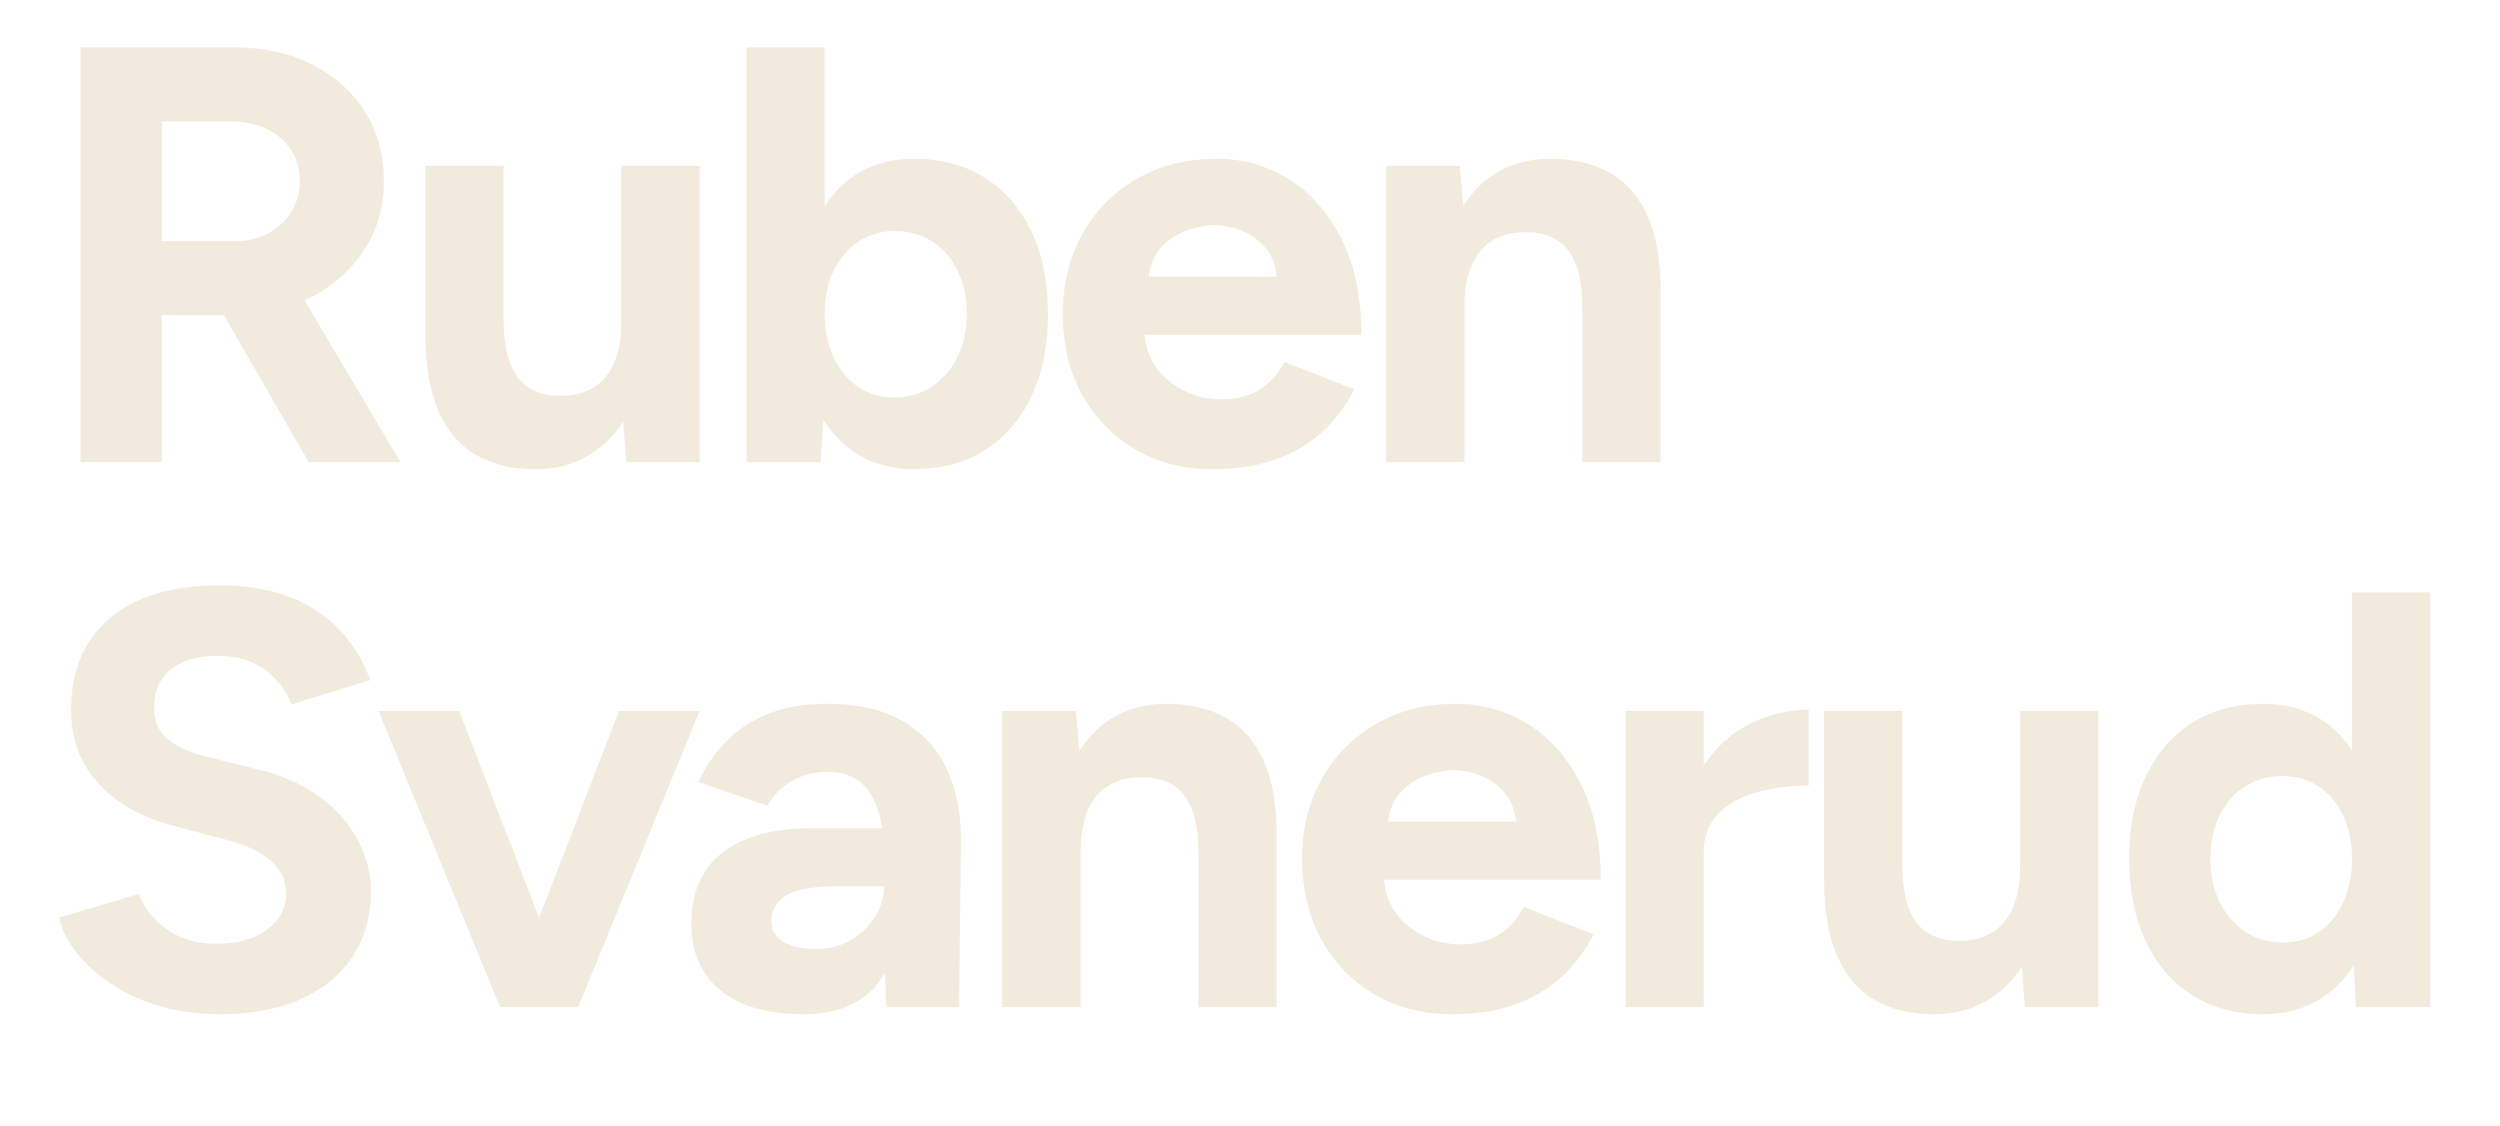
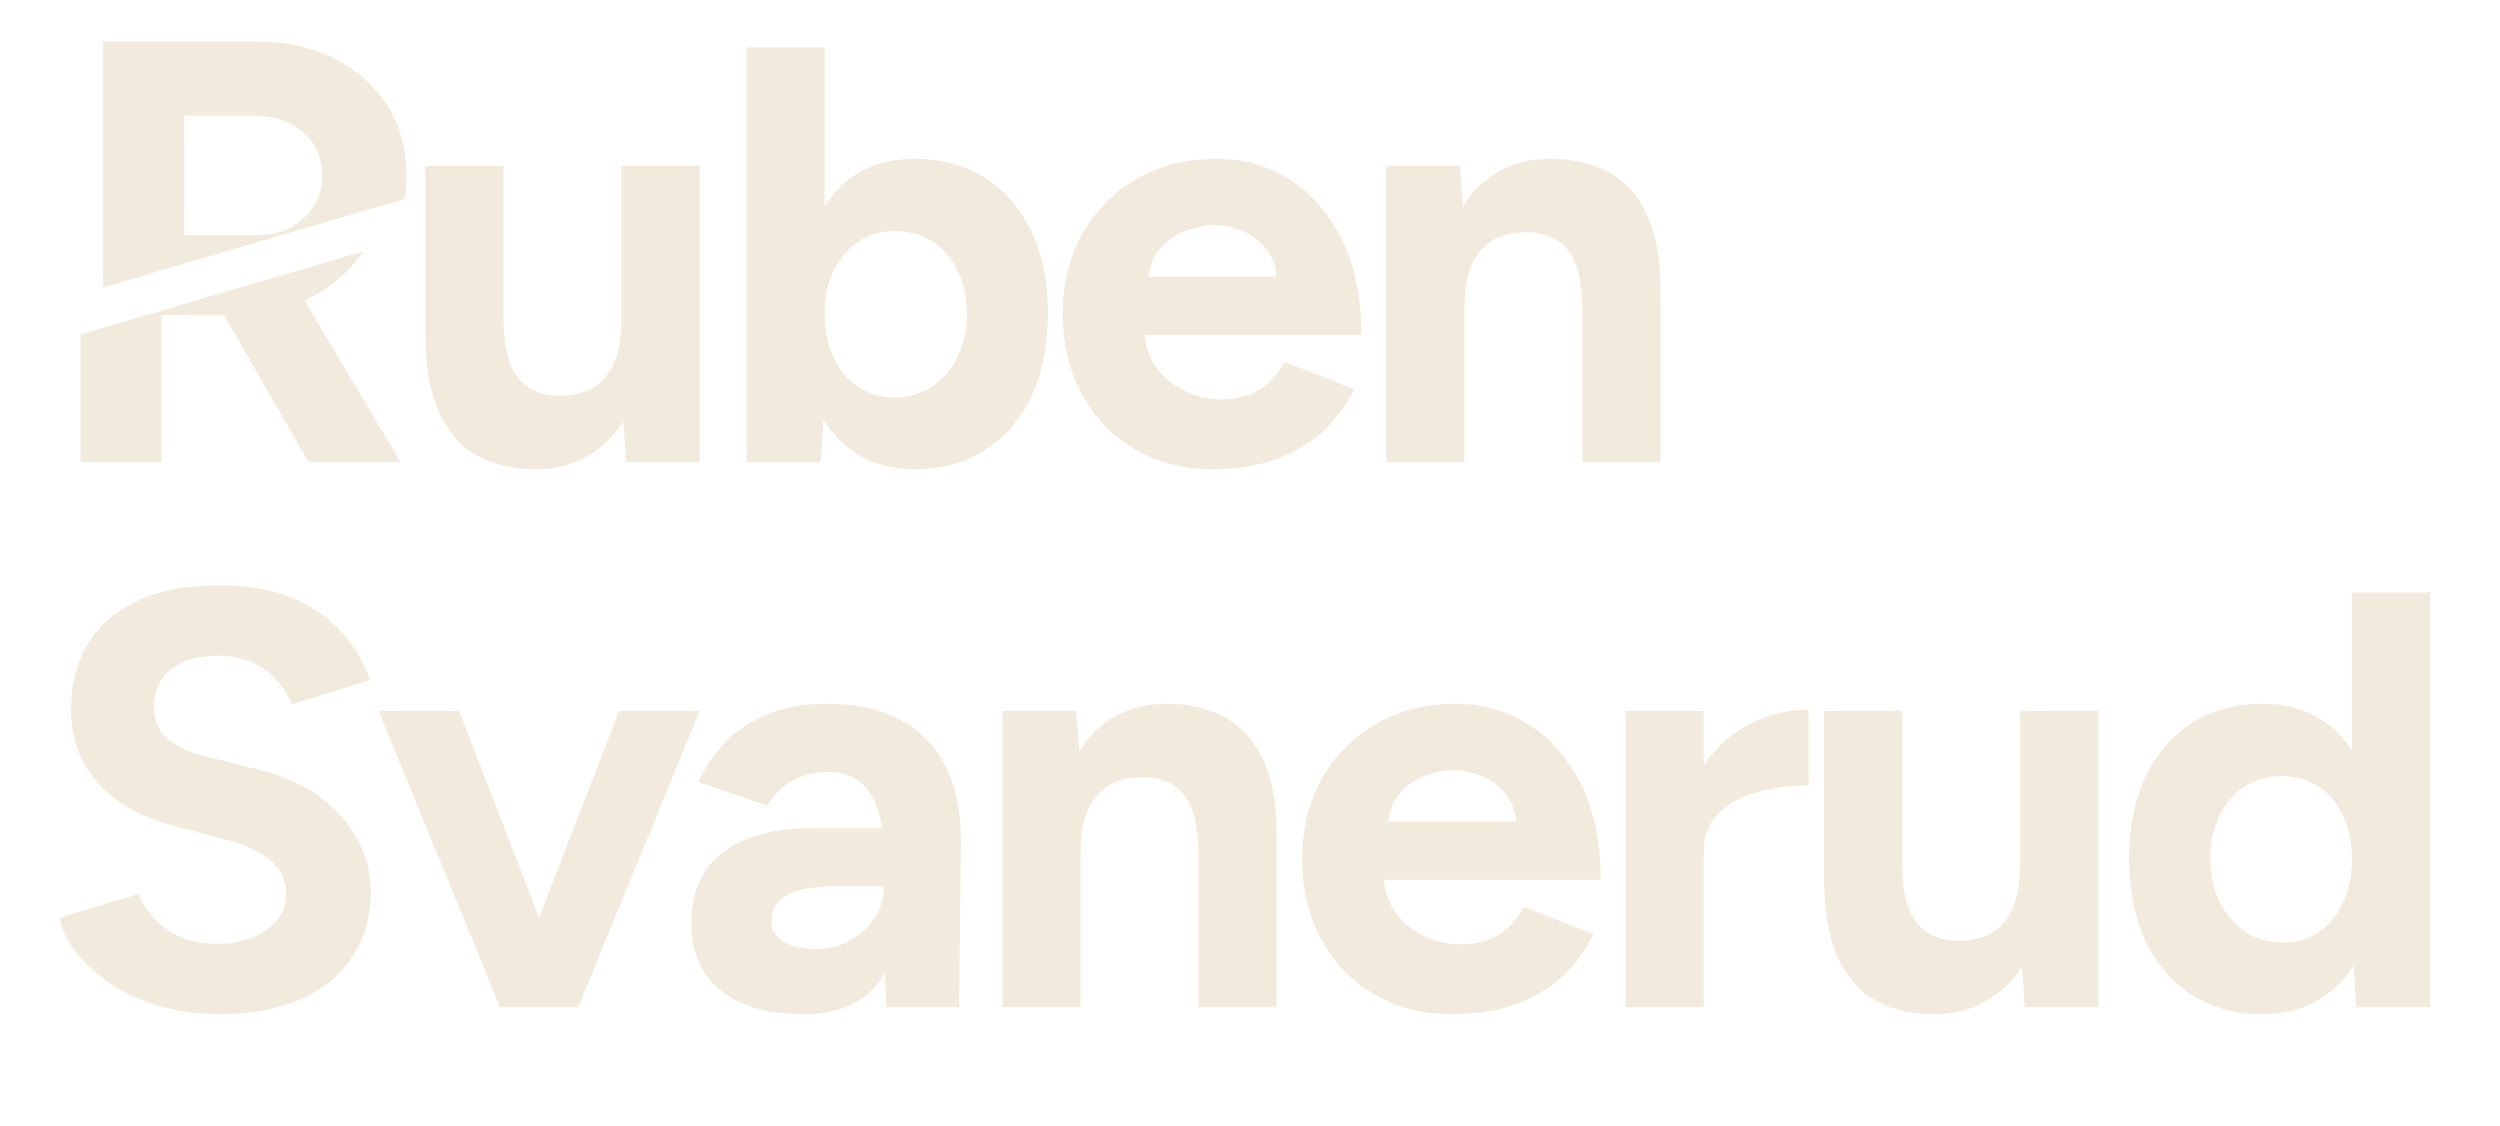
<svg xmlns="http://www.w3.org/2000/svg" viewBox="0 0 422 190" width="422" height="190" role="img" aria-label="Ruben Svanerud">
-   <path fill="#f2ebdd" d="M13.6 78.0V8.0H39.6Q47.0 8.0 52.7 10.9Q58.4 13.8 61.6 18.85Q64.8 23.9 64.8 30.6Q64.8 37.5 61.1 42.75Q57.4 48.0 51.4 50.7L67.6 78.0H52.1L37.8 53.2Q37.2 53.2 36.55 53.2Q35.9 53.2 35.2 53.2H27.3V78.0ZM27.3 40.7H39.7Q42.8 40.7 45.25 39.4Q47.7 38.1 49.15 35.8Q50.6 33.5 50.6 30.6Q50.6 26.1 47.35 23.3Q44.1 20.5 39.0 20.5H27.3ZM90.5 79.2Q84.5 79.2 80.35 76.8Q76.2 74.4 74.0 69.35Q71.8 64.3 71.8 56.3V28.0H85.0V53.6Q85.0 58.6 86.15 61.45Q87.3 64.3 89.45 65.55Q91.6 66.8 94.3 66.8Q99.5 66.9 102.2 63.65Q104.9 60.4 104.9 54.2V28.0H118.1V78.0H105.7L105.2 71.2Q102.7 75.0 98.95 77.1Q95.2 79.2 90.5 79.2ZM154.3 79.2Q149.2 79.2 145.4 77.05Q141.6 74.9 139.0 70.9L138.5 78.0H126V8.0H139.2V34.8Q141.7 30.9 145.5 28.85Q149.3 26.8 154.3 26.8Q161.2 26.8 166.25 30Q171.3 33.2 174.1 39.05Q176.9 44.9 176.9 53.0Q176.9 61.0 174.1 66.9Q171.3 72.8 166.25 76.0Q161.2 79.2 154.3 79.2ZM150.9 67.1Q154.5 67.1 157.25 65.3Q160.0 63.5 161.6 60.3Q163.2 57.1 163.2 53.0Q163.2 48.9 161.65 45.7Q160.1 42.5 157.35 40.75Q154.6 39.0 151.0 39.0Q147.6 39.0 144.9 40.8Q142.2 42.6 140.7 45.75Q139.2 48.9 139.2 53.0Q139.2 57.1 140.7 60.3Q142.2 63.5 144.85 65.3Q147.5 67.1 150.9 67.1ZM204.7 79.2Q197.3 79.2 191.6 75.85Q185.9 72.5 182.65 66.6Q179.4 60.7 179.4 53.0Q179.4 45.3 182.75 39.4Q186.1 33.5 191.95 30.15Q197.8 26.8 205.4 26.8Q212.0 26.8 217.55 30.25Q223.1 33.7 226.45 40.35Q229.8 47.0 229.8 56.5H193.2Q193.7 61.5 197.5 64.45Q201.3 67.4 206.1 67.4Q210.2 67.4 212.8 65.65Q215.4 63.9 216.8 61.1L228.6 65.7Q226.5 69.9 223.15 72.95Q219.8 76.0 215.2 77.6Q210.6 79.2 204.7 79.2ZM193.9 46.7H215.5Q215.2 43.6 213.5 41.7Q211.8 39.8 209.5 38.9Q207.2 38.0 205.0 38.0Q202.9 38.0 200.45 38.85Q198.0 39.7 196.15 41.6Q194.3 43.5 193.9 46.7ZM234.0 78.0V28.0H246.4L247.0 34.8Q249.4 30.9 253.15 28.85Q256.9 26.8 261.7 26.8Q267.6 26.8 271.8 29.2Q276.0 31.6 278.2 36.65Q280.4 41.7 280.3 49.7V78.0H267.1V52.4Q267.1 47.3 265.95 44.5Q264.8 41.7 262.7 40.45Q260.6 39.2 257.8 39.2Q252.7 39.1 249.95 42.3Q247.2 45.5 247.2 51.8V78.0Z M37.1 171.2Q31.8 171.2 27.2 169.9Q22.6 168.6 19.0 166.25Q15.4 163.9 13.05 161.0Q10.7 158.1 10.0 154.9L23.4 150.9Q24.7 154.3 28.0 156.75Q31.3 159.2 36.3 159.3Q41.6 159.4 44.95 157.0Q48.3 154.6 48.3 150.8Q48.3 147.5 45.65 145.25Q43.0 143.0 38.4 141.8L29.3 139.4Q24.2 138.1 20.3 135.45Q16.4 132.8 14.2 128.9Q12.0 125.0 12.0 119.8Q12.0 109.9 18.55 104.35Q25.1 98.8 37.1 98.8Q43.8 98.8 48.85 100.75Q53.9 102.7 57.3 106.3Q60.7 109.9 62.5 114.8L49.2 118.9Q48.0 115.5 44.8 113.1Q41.6 110.7 36.7 110.7Q31.7 110.7 28.85 113.0Q26.0 115.3 26.0 119.5Q26.0 122.8 28.25 124.7Q30.5 126.6 34.4 127.6L43.6 129.9Q52.6 132.1 57.6 137.8Q62.6 143.5 62.6 150.5Q62.6 156.7 59.6 161.35Q56.6 166.0 50.9 168.6Q45.2 171.2 37.1 171.2ZM84.4 170.0 63.9 120.0H77.5L91.0 154.9L104.5 120.0H118.1L97.6 170.0ZM135.6 171.2Q126.6 171.2 121.65 167.2Q116.7 163.2 116.7 155.9Q116.7 147.9 122.05 143.85Q127.4 139.8 137.1 139.8H148.9Q148.2 135.2 146.0 132.75Q143.8 130.3 139.7 130.3Q136.5 130.3 133.9 131.7Q131.3 133.1 129.5 136.0L117.9 132.0Q119.3 128.8 122.0 125.75Q124.7 122.7 129.05 120.75Q133.4 118.8 139.7 118.8Q147.3 118.8 152.35 121.7Q157.4 124.6 159.85 129.85Q162.3 135.1 162.2 142.3L161.9 170.0H149.6L149.4 164.2Q147.5 167.6 144.05 169.4Q140.6 171.2 135.6 171.2ZM137.8 160.2Q141.0 160.2 143.6 158.7Q146.2 157.2 147.7 154.8Q149.2 152.4 149.2 149.8V149.6H141.7Q135.2 149.6 132.7 151.15Q130.2 152.7 130.2 155.5Q130.2 157.7 132.2 158.95Q134.2 160.2 137.8 160.2ZM169.2 170.0V120.0H181.6L182.2 126.8Q184.6 122.9 188.35 120.85Q192.1 118.8 196.9 118.8Q202.8 118.8 207.0 121.2Q211.2 123.6 213.4 128.65Q215.6 133.7 215.5 141.7V170.0H202.3V144.4Q202.3 139.3 201.15 136.5Q200.0 133.7 197.9 132.45Q195.8 131.2 193.0 131.2Q187.9 131.1 185.15 134.3Q182.4 137.5 182.4 143.8V170.0ZM245.1 171.2Q237.7 171.2 232.0 167.85Q226.3 164.5 223.05 158.6Q219.8 152.7 219.8 145.0Q219.8 137.3 223.15 131.4Q226.5 125.5 232.35 122.15Q238.2 118.8 245.8 118.8Q252.4 118.8 257.95 122.25Q263.5 125.7 266.85 132.35Q270.2 139.0 270.2 148.5H233.6Q234.1 153.5 237.9 156.45Q241.7 159.4 246.5 159.4Q250.6 159.4 253.2 157.65Q255.8 155.9 257.2 153.1L269.0 157.7Q266.9 161.9 263.55 164.95Q260.2 168.0 255.6 169.6Q251.0 171.2 245.1 171.2ZM234.3 138.7H255.9Q255.6 135.6 253.9 133.7Q252.2 131.8 249.9 130.9Q247.6 130.0 245.4 130.0Q243.3 130.0 240.85 130.85Q238.4 131.7 236.55 133.6Q234.7 135.5 234.3 138.7ZM274.4 170.0V120.0H287.6V129.2Q290.7 124.5 295.45 122.15Q300.2 119.8 305.3 119.8V132.6Q300.7 132.6 296.65 133.7Q292.6 134.8 290.1 137.3Q287.6 139.8 287.6 143.7V170.0ZM326.6 171.2Q320.6 171.2 316.45 168.8Q312.3 166.4 310.1 161.35Q307.9 156.3 307.9 148.3V120.0H321.1V145.6Q321.1 150.6 322.25 153.45Q323.4 156.3 325.55 157.55Q327.7 158.8 330.4 158.8Q335.6 158.9 338.3 155.65Q341.0 152.4 341.0 146.2V120.0H354.2V170.0H341.8L341.3 163.2Q338.8 167.0 335.05 169.1Q331.3 171.2 326.6 171.2ZM382 171.2Q375.1 171.2 370.05 168.0Q365 164.8 362.2 158.9Q359.4 153.0 359.4 145.0Q359.4 136.9 362.2 131.05Q365 125.2 370.05 122.0Q375.1 118.8 382 118.8Q386.9 118.8 390.75 120.85Q394.6 122.9 397 126.7V100.0H410.2V170.0H397.7L397.3 163.0Q394.8 166.9 390.9 169.05Q387 171.2 382 171.2ZM385.4 159.1Q388.7 159.1 391.25 157.45Q393.8 155.8 395.3 152.8Q396.8 149.8 397 146.0V144.0Q396.8 140.2 395.3 137.25Q393.8 134.3 391.2 132.65Q388.6 131.0 385.3 131.0Q381.7 131.0 378.95 132.75Q376.2 134.5 374.65 137.7Q373.1 140.9 373.1 145.0Q373.1 149.1 374.7 152.3Q376.3 155.5 379.05 157.3Q381.8 159.1 385.4 159.1Z" />
+   <defs>
+     <clipPath id="tr9">
+       <polygon points="-20,-122.0 96.5,-122.0 96.5,25.3 -20,59.5" />
+     </clipPath>
+     <clipPath id="br9">
+       <polygon points="-20,66.3 96.5,32.1 96.5,178.0 -20,178.0" />
+     </clipPath>
+   </defs>
+   <g clip-path="url(#tr9)">
+     <path fill="#f2ebdd" transform="translate(3.80 -1.00)" d="M13.6 78.0V8.0H39.6Q47.0 8.0 52.7 10.9Q58.4 13.8 61.6 18.85Q64.8 23.9 64.8 30.6Q64.8 37.5 61.1 42.75Q57.4 48.0 51.4 50.7L67.6 78.0H52.1L37.8 53.2Q37.2 53.2 36.55 53.2Q35.9 53.2 35.2 53.2H27.3V78.0ZM27.3 40.7H39.7Q42.8 40.7 45.25 39.4Q47.7 38.1 49.15 35.8Q50.6 33.5 50.6 30.6Q50.6 26.1 47.35 23.3Q44.1 20.5 39.0 20.5H27.3Z" />
+   </g>
+   <g clip-path="url(#br9)">
+     <path fill="#f2ebdd" d="M13.6 78.0V8.0H39.6Q47.0 8.0 52.7 10.9Q58.4 13.8 61.6 18.85Q64.8 23.9 64.8 30.6Q64.8 37.5 61.1 42.75Q57.4 48.0 51.4 50.7L67.6 78.0H52.1L37.8 53.2Q37.2 53.2 36.55 53.2Q35.9 53.2 35.2 53.2H27.3V78.0ZM27.3 40.7H39.7Q42.8 40.7 45.25 39.4Q47.7 38.1 49.15 35.8Q50.6 33.5 50.6 30.6Q50.6 26.1 47.35 23.3Q44.1 20.5 39.0 20.5H27.3Z" />
+   </g>
+   <path fill="#f2ebdd" d="M90.5 79.2Q84.5 79.2 80.35 76.8Q76.2 74.4 74.0 69.35Q71.8 64.3 71.8 56.3V28.0H85.0V53.6Q85.0 58.6 86.15 61.45Q87.3 64.3 89.45 65.55Q91.6 66.8 94.3 66.8Q99.5 66.9 102.2 63.65Q104.9 60.4 104.9 54.2V28.0H118.1V78.0H105.7L105.2 71.2Q102.7 75.0 98.95 77.1Q95.2 79.2 90.5 79.2ZM154.3 79.2Q149.2 79.2 145.4 77.05Q141.6 74.9 139.0 70.9L138.5 78.0H126V8.0H139.2V34.8Q141.7 30.9 145.5 28.85Q149.3 26.8 154.3 26.8Q161.2 26.8 166.25 30Q171.3 33.2 174.1 39.05Q176.9 44.9 176.9 53.0Q176.9 61.0 174.1 66.9Q171.3 72.8 166.25 76.0Q161.2 79.2 154.3 79.2ZM150.9 67.1Q154.5 67.1 157.25 65.3Q160.0 63.5 161.6 60.3Q163.2 57.1 163.2 53.0Q163.2 48.9 161.65 45.7Q160.1 42.5 157.35 40.75Q154.6 39.0 151.0 39.0Q147.6 39.0 144.9 40.8Q142.2 42.6 140.7 45.75Q139.2 48.9 139.2 53.0Q139.2 57.1 140.7 60.3Q142.2 63.5 144.85 65.3Q147.5 67.1 150.9 67.1ZM204.7 79.2Q197.3 79.2 191.6 75.85Q185.9 72.5 182.65 66.6Q179.4 60.7 179.4 53.0Q179.4 45.3 182.75 39.4Q186.1 33.5 191.95 30.15Q197.8 26.8 205.4 26.8Q212.0 26.8 217.55 30.25Q223.1 33.7 226.45 40.35Q229.8 47.0 229.8 56.5H193.2Q193.7 61.5 197.5 64.45Q201.3 67.4 206.1 67.4Q210.2 67.4 212.8 65.65Q215.4 63.9 216.8 61.1L228.6 65.7Q226.5 69.9 223.15 72.95Q219.8 76.0 215.2 77.6Q210.6 79.2 204.7 79.2ZM193.9 46.7H215.5Q215.2 43.6 213.5 41.7Q211.8 39.8 209.5 38.9Q207.2 38.0 205.0 38.0Q202.9 38.0 200.45 38.85Q198.0 39.7 196.15 41.6Q194.3 43.5 193.9 46.7ZM234.0 78.0V28.0H246.4L247.0 34.8Q249.4 30.9 253.15 28.85Q256.9 26.8 261.7 26.8Q267.6 26.8 271.8 29.2Q276.0 31.6 278.2 36.65Q280.4 41.7 280.3 49.7V78.0H267.1V52.4Q267.1 47.3 265.95 44.5Q264.8 41.7 262.7 40.45Q260.6 39.2 257.8 39.2Q252.7 39.1 249.95 42.3Q247.2 45.5 247.2 51.8V78.0Z" />
+   <path fill="#f2ebdd" d="M37.1 171.2Q31.8 171.2 27.2 169.9Q22.6 168.6 19.0 166.25Q15.4 163.9 13.05 161.0Q10.7 158.1 10.0 154.9L23.4 150.9Q24.7 154.3 28.0 156.75Q31.3 159.2 36.3 159.3Q41.6 159.4 44.95 157.0Q48.3 154.6 48.3 150.8Q48.3 147.5 45.65 145.25Q43.0 143.0 38.4 141.8L29.3 139.4Q24.2 138.1 20.3 135.45Q16.4 132.8 14.2 128.9Q12.0 125.0 12.0 119.8Q12.0 109.9 18.55 104.35Q25.1 98.8 37.1 98.8Q43.8 98.8 48.85 100.75Q53.9 102.7 57.3 106.3Q60.7 109.9 62.5 114.8L49.2 118.9Q48.0 115.5 44.8 113.1Q41.6 110.7 36.7 110.7Q31.7 110.7 28.85 113.0Q26.0 115.3 26.0 119.5Q26.0 122.8 28.25 124.7Q30.5 126.6 34.4 127.6L43.6 129.9Q52.6 132.1 57.6 137.8Q62.6 143.5 62.6 150.5Q62.6 156.7 59.6 161.35Q56.6 166.0 50.9 168.6Q45.2 171.2 37.1 171.2ZM84.4 170.0 63.9 120.0H77.5L91.0 154.9L104.5 120.0H118.1L97.6 170.0ZM135.6 171.2Q126.6 171.2 121.65 167.2Q116.7 163.2 116.7 155.9Q116.7 147.9 122.05 143.85Q127.4 139.8 137.1 139.8H148.9Q148.2 135.2 146.0 132.75Q143.8 130.3 139.7 130.3Q136.5 130.3 133.9 131.7Q131.3 133.1 129.5 136.0L117.9 132.0Q119.3 128.8 122.0 125.75Q124.7 122.7 129.05 120.75Q133.4 118.8 139.7 118.8Q147.3 118.8 152.35 121.7Q157.4 124.6 159.85 129.85Q162.3 135.1 162.2 142.3L161.9 170.0H149.6L149.4 164.2Q147.5 167.6 144.05 169.4Q140.6 171.2 135.6 171.2ZM137.8 160.2Q141.0 160.2 143.6 158.7Q146.2 157.2 147.7 154.8Q149.2 152.4 149.2 149.8V149.6H141.7Q135.2 149.6 132.7 151.15Q130.2 152.7 130.2 155.5Q130.2 157.7 132.2 158.95Q134.2 160.2 137.8 160.2ZM169.2 170.0V120.0H181.6L182.2 126.8Q184.6 122.9 188.35 120.85Q192.1 118.8 196.9 118.8Q202.8 118.8 207.0 121.2Q211.2 123.6 213.4 128.65Q215.6 133.7 215.5 141.7V170.0H202.3V144.4Q202.3 139.3 201.15 136.5Q200.0 133.7 197.9 132.45Q195.8 131.2 193.0 131.2Q187.9 131.1 185.15 134.3Q182.4 137.5 182.4 143.8V170.0ZM245.1 171.2Q237.7 171.2 232.0 167.85Q226.3 164.5 223.05 158.6Q219.8 152.7 219.8 145.0Q219.8 137.3 223.15 131.4Q226.5 125.5 232.35 122.15Q238.2 118.8 245.8 118.8Q252.4 118.8 257.95 122.25Q263.5 125.7 266.85 132.35Q270.2 139.0 270.2 148.5H233.6Q234.1 153.5 237.9 156.45Q241.7 159.4 246.5 159.4Q250.6 159.4 253.2 157.65Q255.8 155.9 257.2 153.1L269.0 157.7Q266.9 161.9 263.55 164.95Q260.2 168.0 255.6 169.6Q251.0 171.2 245.1 171.2ZM234.3 138.7H255.9Q255.6 135.6 253.9 133.7Q252.2 131.8 249.9 130.9Q247.6 130.0 245.4 130.0Q243.3 130.0 240.85 130.85Q238.4 131.7 236.55 133.6Q234.7 135.5 234.3 138.7ZM274.4 170.0V120.0H287.6V129.2Q290.7 124.5 295.45 122.15Q300.2 119.8 305.3 119.8V132.6Q300.7 132.6 296.65 133.7Q292.6 134.8 290.1 137.3Q287.6 139.8 287.6 143.7V170.0ZM326.6 171.2Q320.6 171.2 316.45 168.8Q312.3 166.4 310.1 161.35Q307.9 156.3 307.9 148.3V120.0H321.1V145.6Q321.1 150.6 322.25 153.45Q323.4 156.3 325.55 157.55Q327.7 158.8 330.4 158.8Q335.6 158.9 338.3 155.65Q341.0 152.4 341.0 146.2V120.0H354.2V170.0H341.8L341.3 163.2Q338.8 167.0 335.05 169.1Q331.3 171.2 326.6 171.2ZM382 171.2Q375.1 171.2 370.05 168.0Q365 164.8 362.2 158.9Q359.4 153.0 359.4 145.0Q359.4 136.9 362.2 131.05Q365 125.2 370.05 122.0Q375.1 118.8 382 118.8Q386.9 118.8 390.75 120.85Q394.6 122.9 397 126.7V100.0H410.2V170.0H397.7L397.3 163.0Q394.8 166.9 390.9 169.05Q387 171.2 382 171.2ZM385.4 159.1Q388.7 159.1 391.25 157.45Q393.8 155.8 395.3 152.8Q396.8 149.8 397 146.0V144.0Q396.8 140.2 395.3 137.25Q393.8 134.3 391.2 132.65Q388.6 131.0 385.3 131.0Q381.7 131.0 378.95 132.75Q376.2 134.5 374.65 137.7Q373.1 140.9 373.1 145.0Q373.1 149.1 374.7 152.3Q376.3 155.5 379.05 157.3Q381.8 159.1 385.4 159.1Z" />
</svg>
